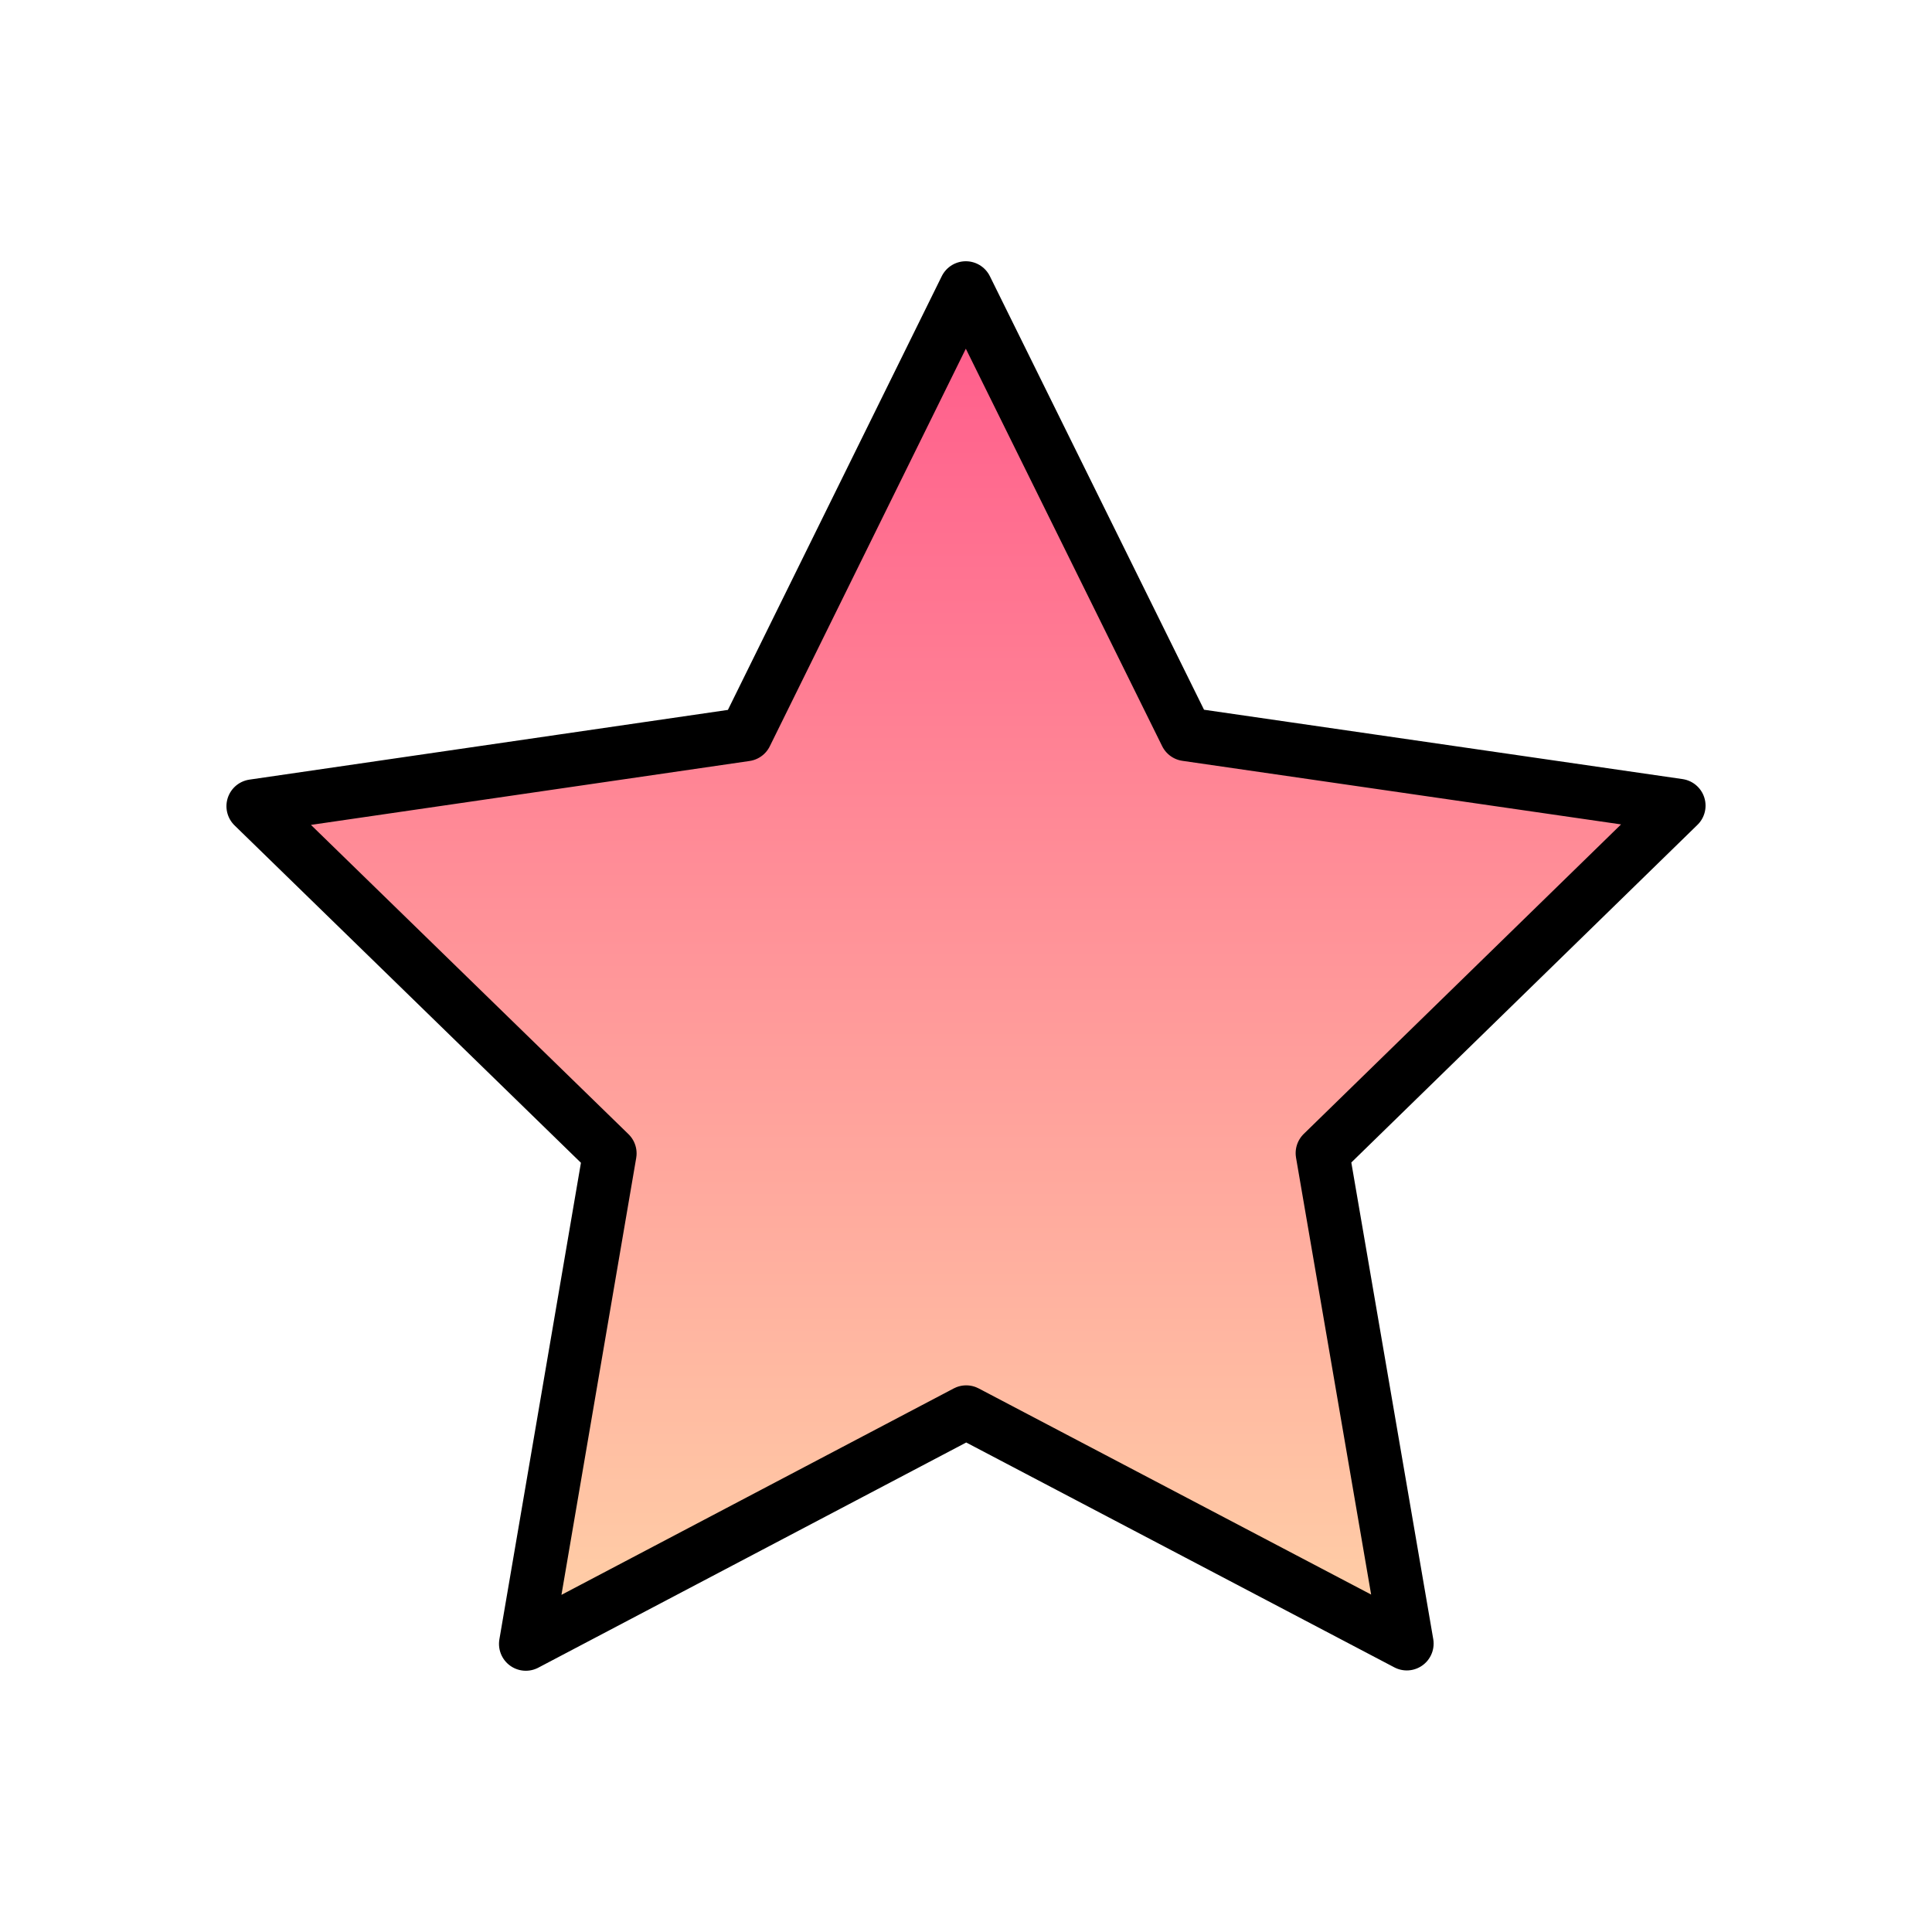
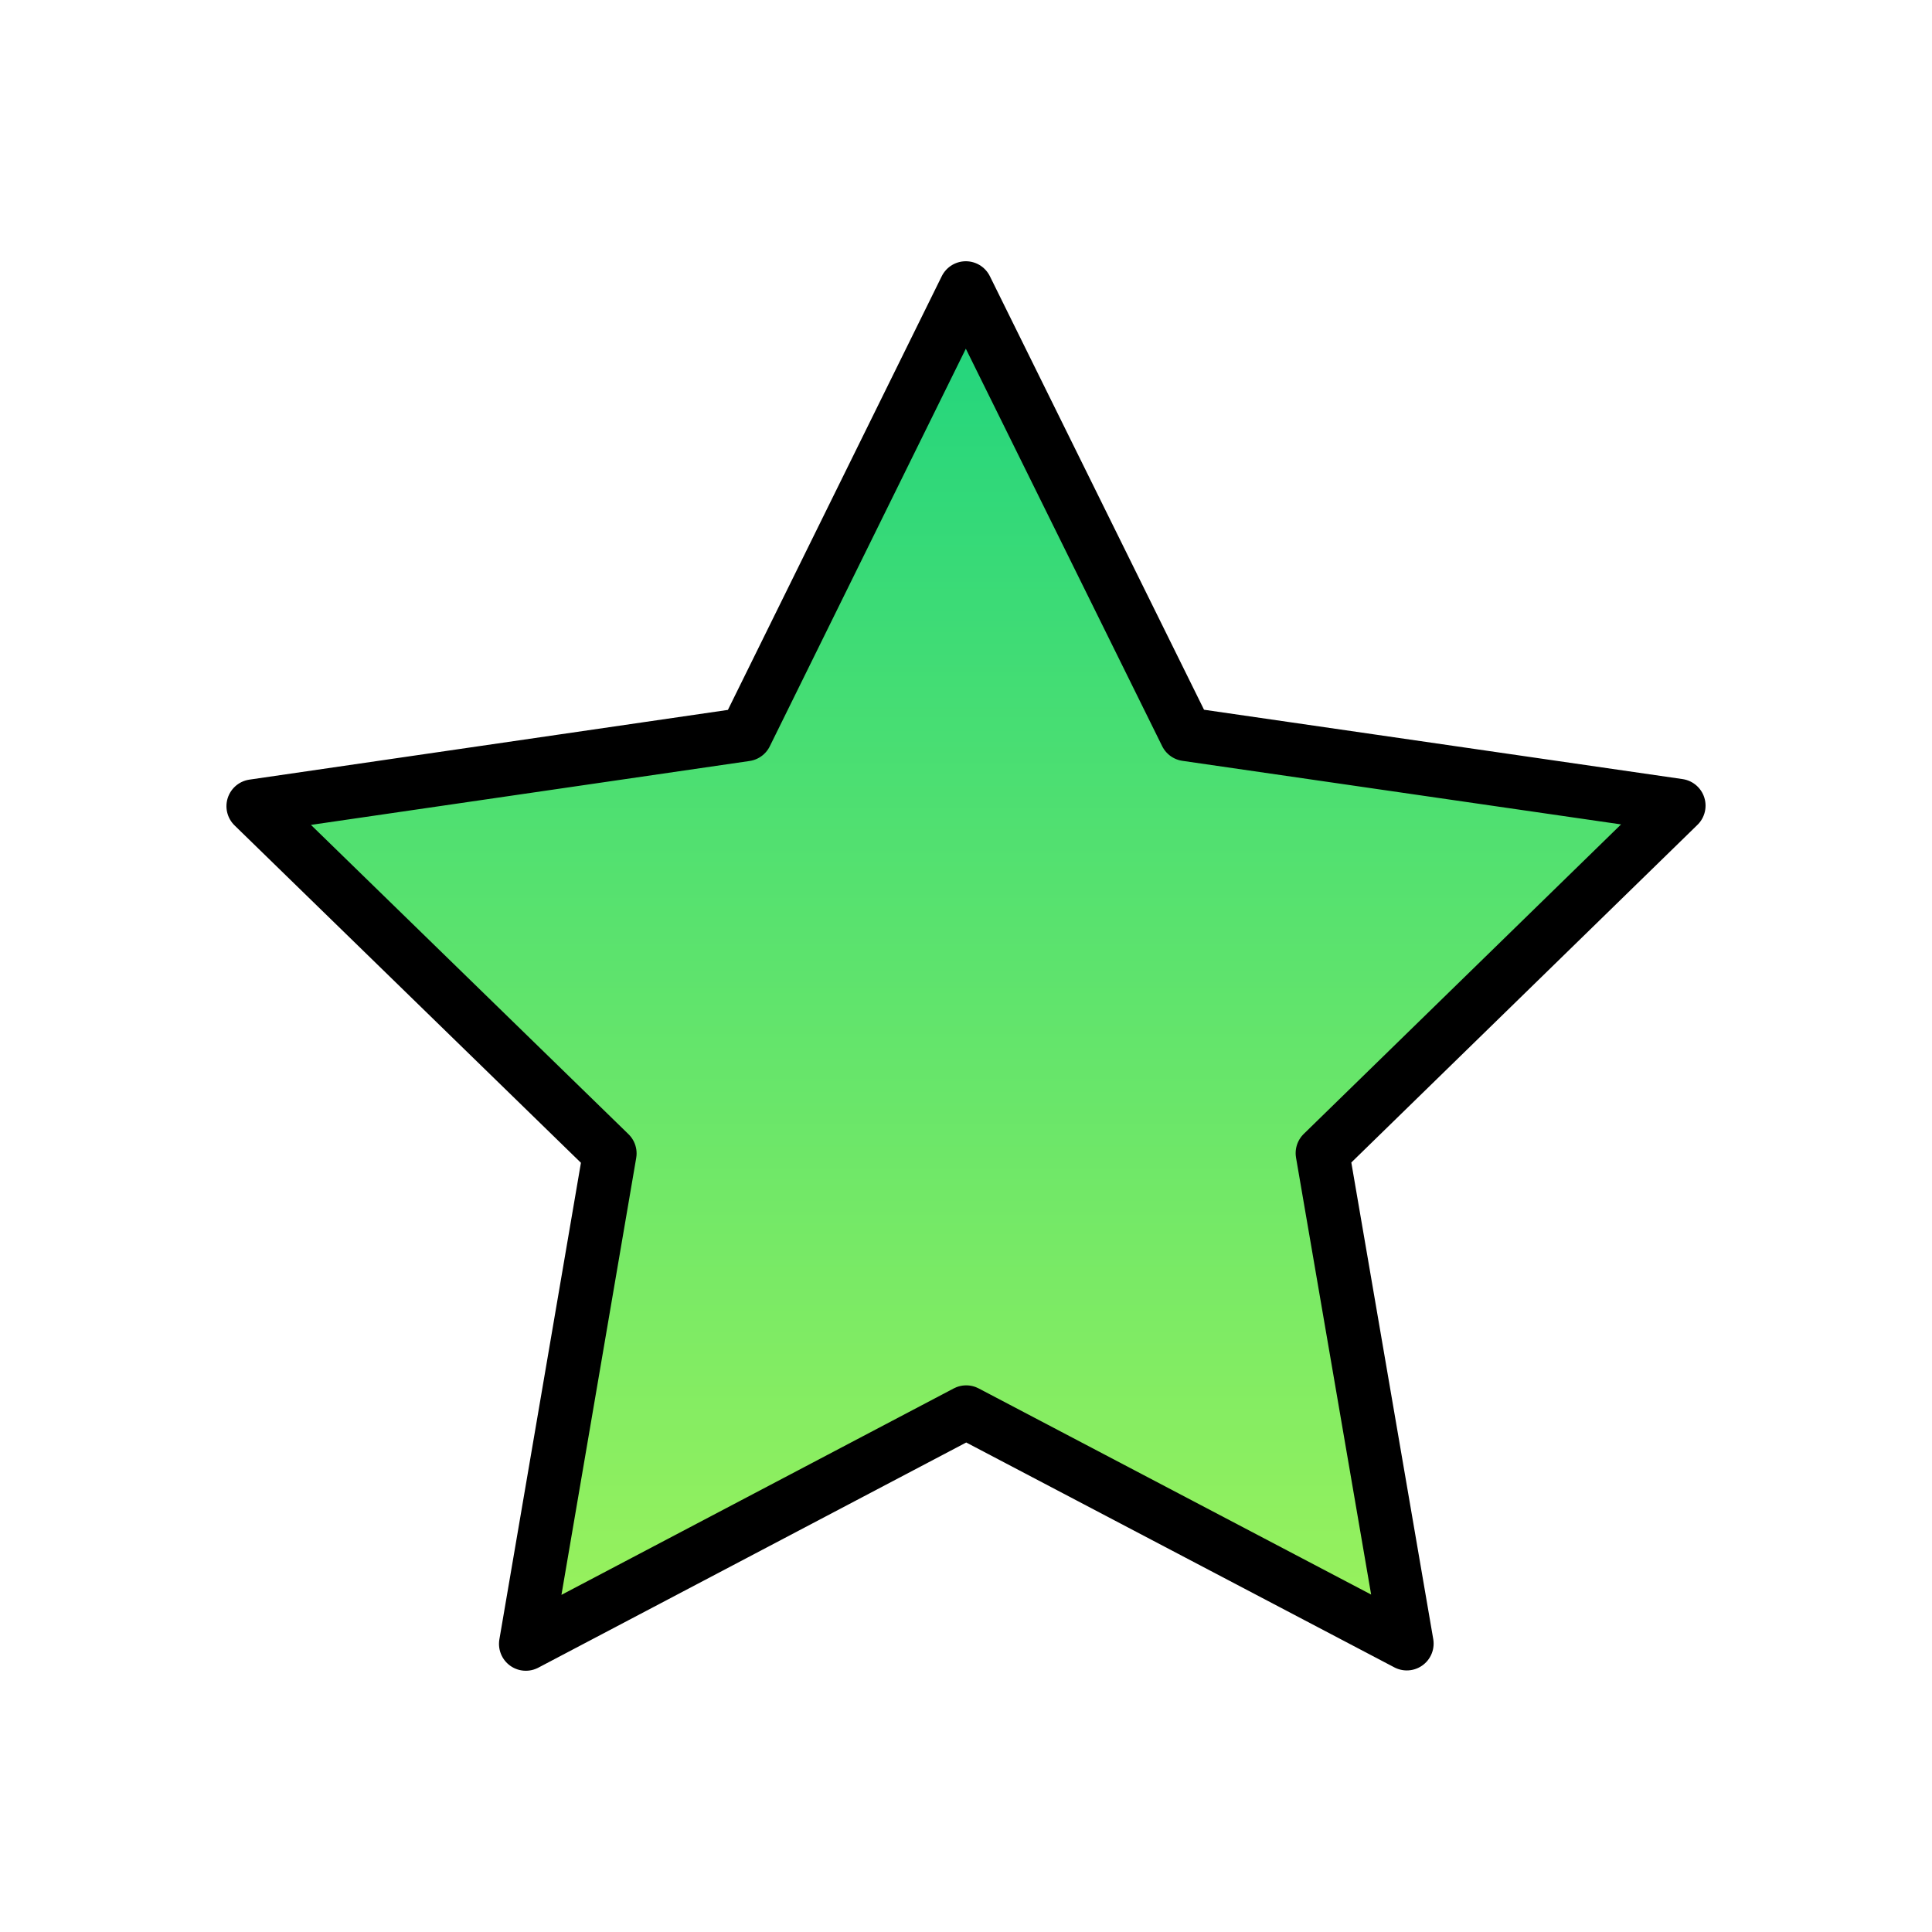
<svg xmlns="http://www.w3.org/2000/svg" width="72" height="72" fill="none" viewBox="0 0 72 72">
  <path fill="url(#paint0_linear_1_55)" d="M35.993 10.736L27.791 27.37L9.439 30.044L22.724 42.984L19.596 61.264L36.008 52.628L52.427 61.252L49.285 42.974L62.561 30.024L44.207 27.364L35.993 10.736Z" />
  <path stroke="#000" stroke-linecap="round" stroke-linejoin="round" stroke-miterlimit="10" stroke-width="2" d="M35.993 10.736L27.791 27.37L9.439 30.044L22.724 42.984L19.596 61.264L36.008 52.628L52.427 61.252L49.285 42.974L62.561 30.024L44.207 27.364L35.993 10.736Z" />
  <defs>
    <linearGradient id="paint0_linear_1_55" x1="36" x2="36" y1="10.736" y2="61.264" gradientUnits="userSpaceOnUse">
-       <stop stop-color="#FF5A8B" />
-       <stop offset="1" stop-color="#FFD1A7" />
+       <stop stop-color="#1FD47E" />
+       <stop offset="1" stop-color="#9BF25C" />
    </linearGradient>
  </defs>
</svg>
